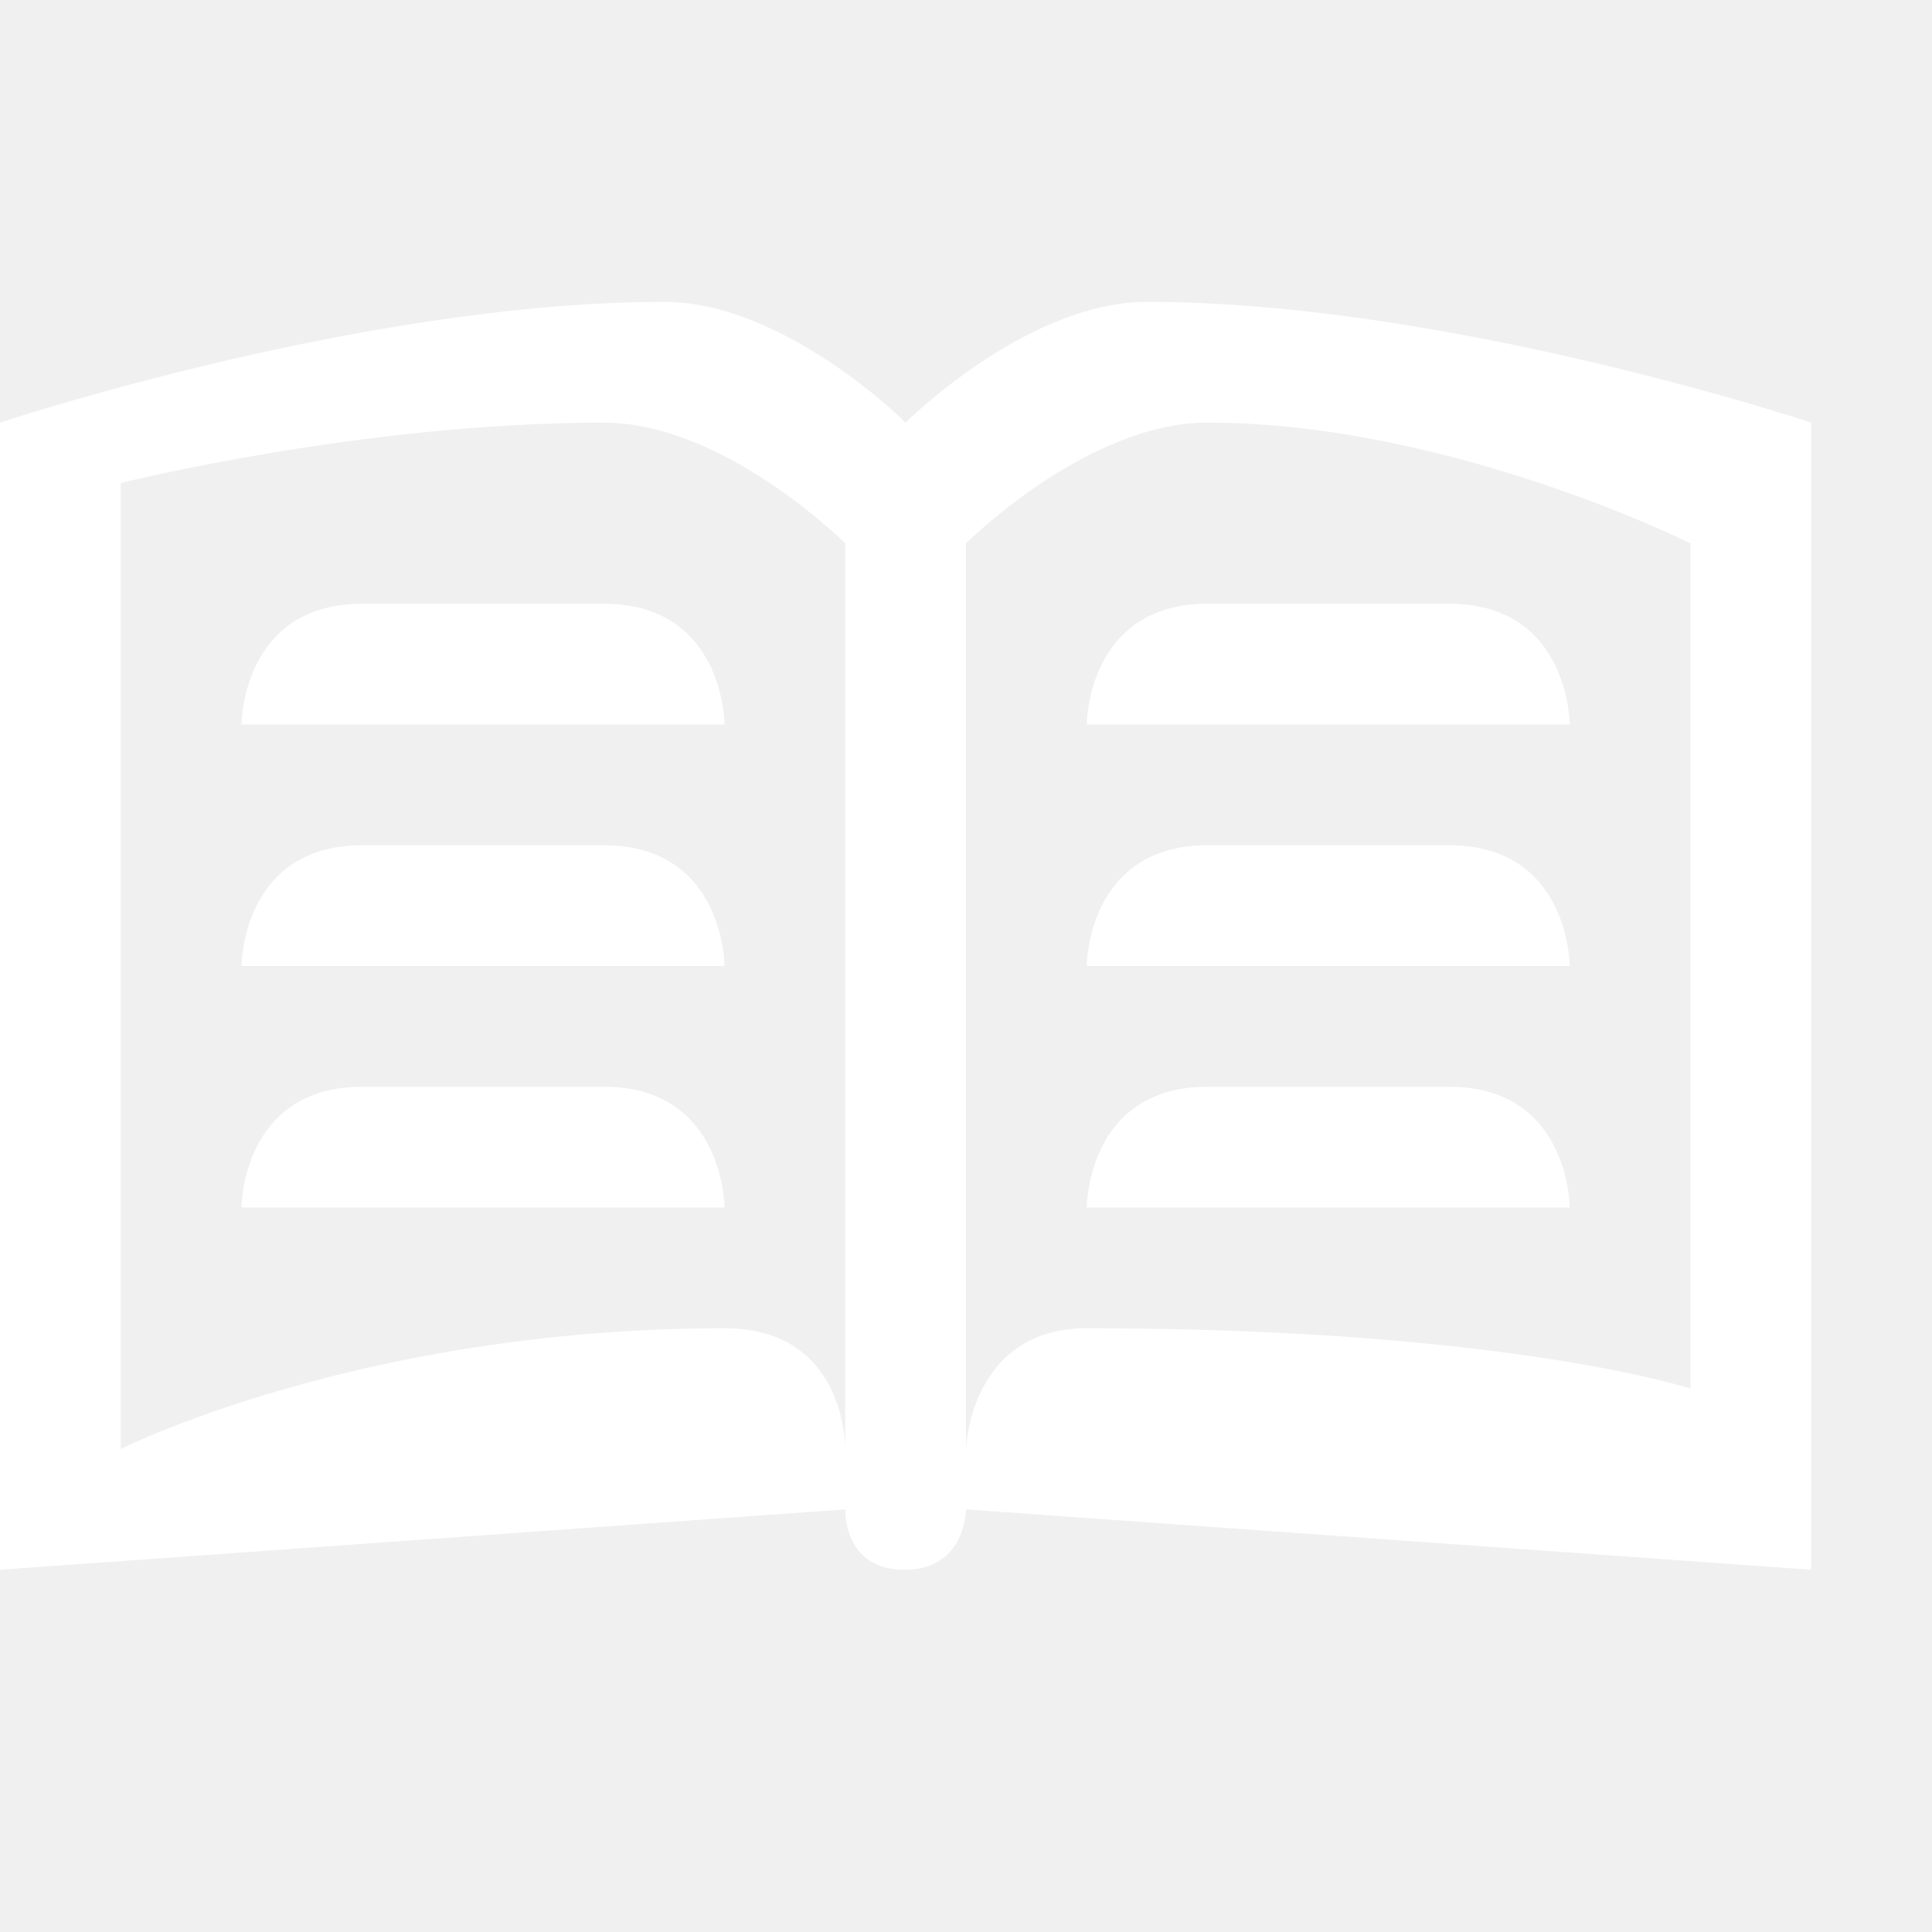
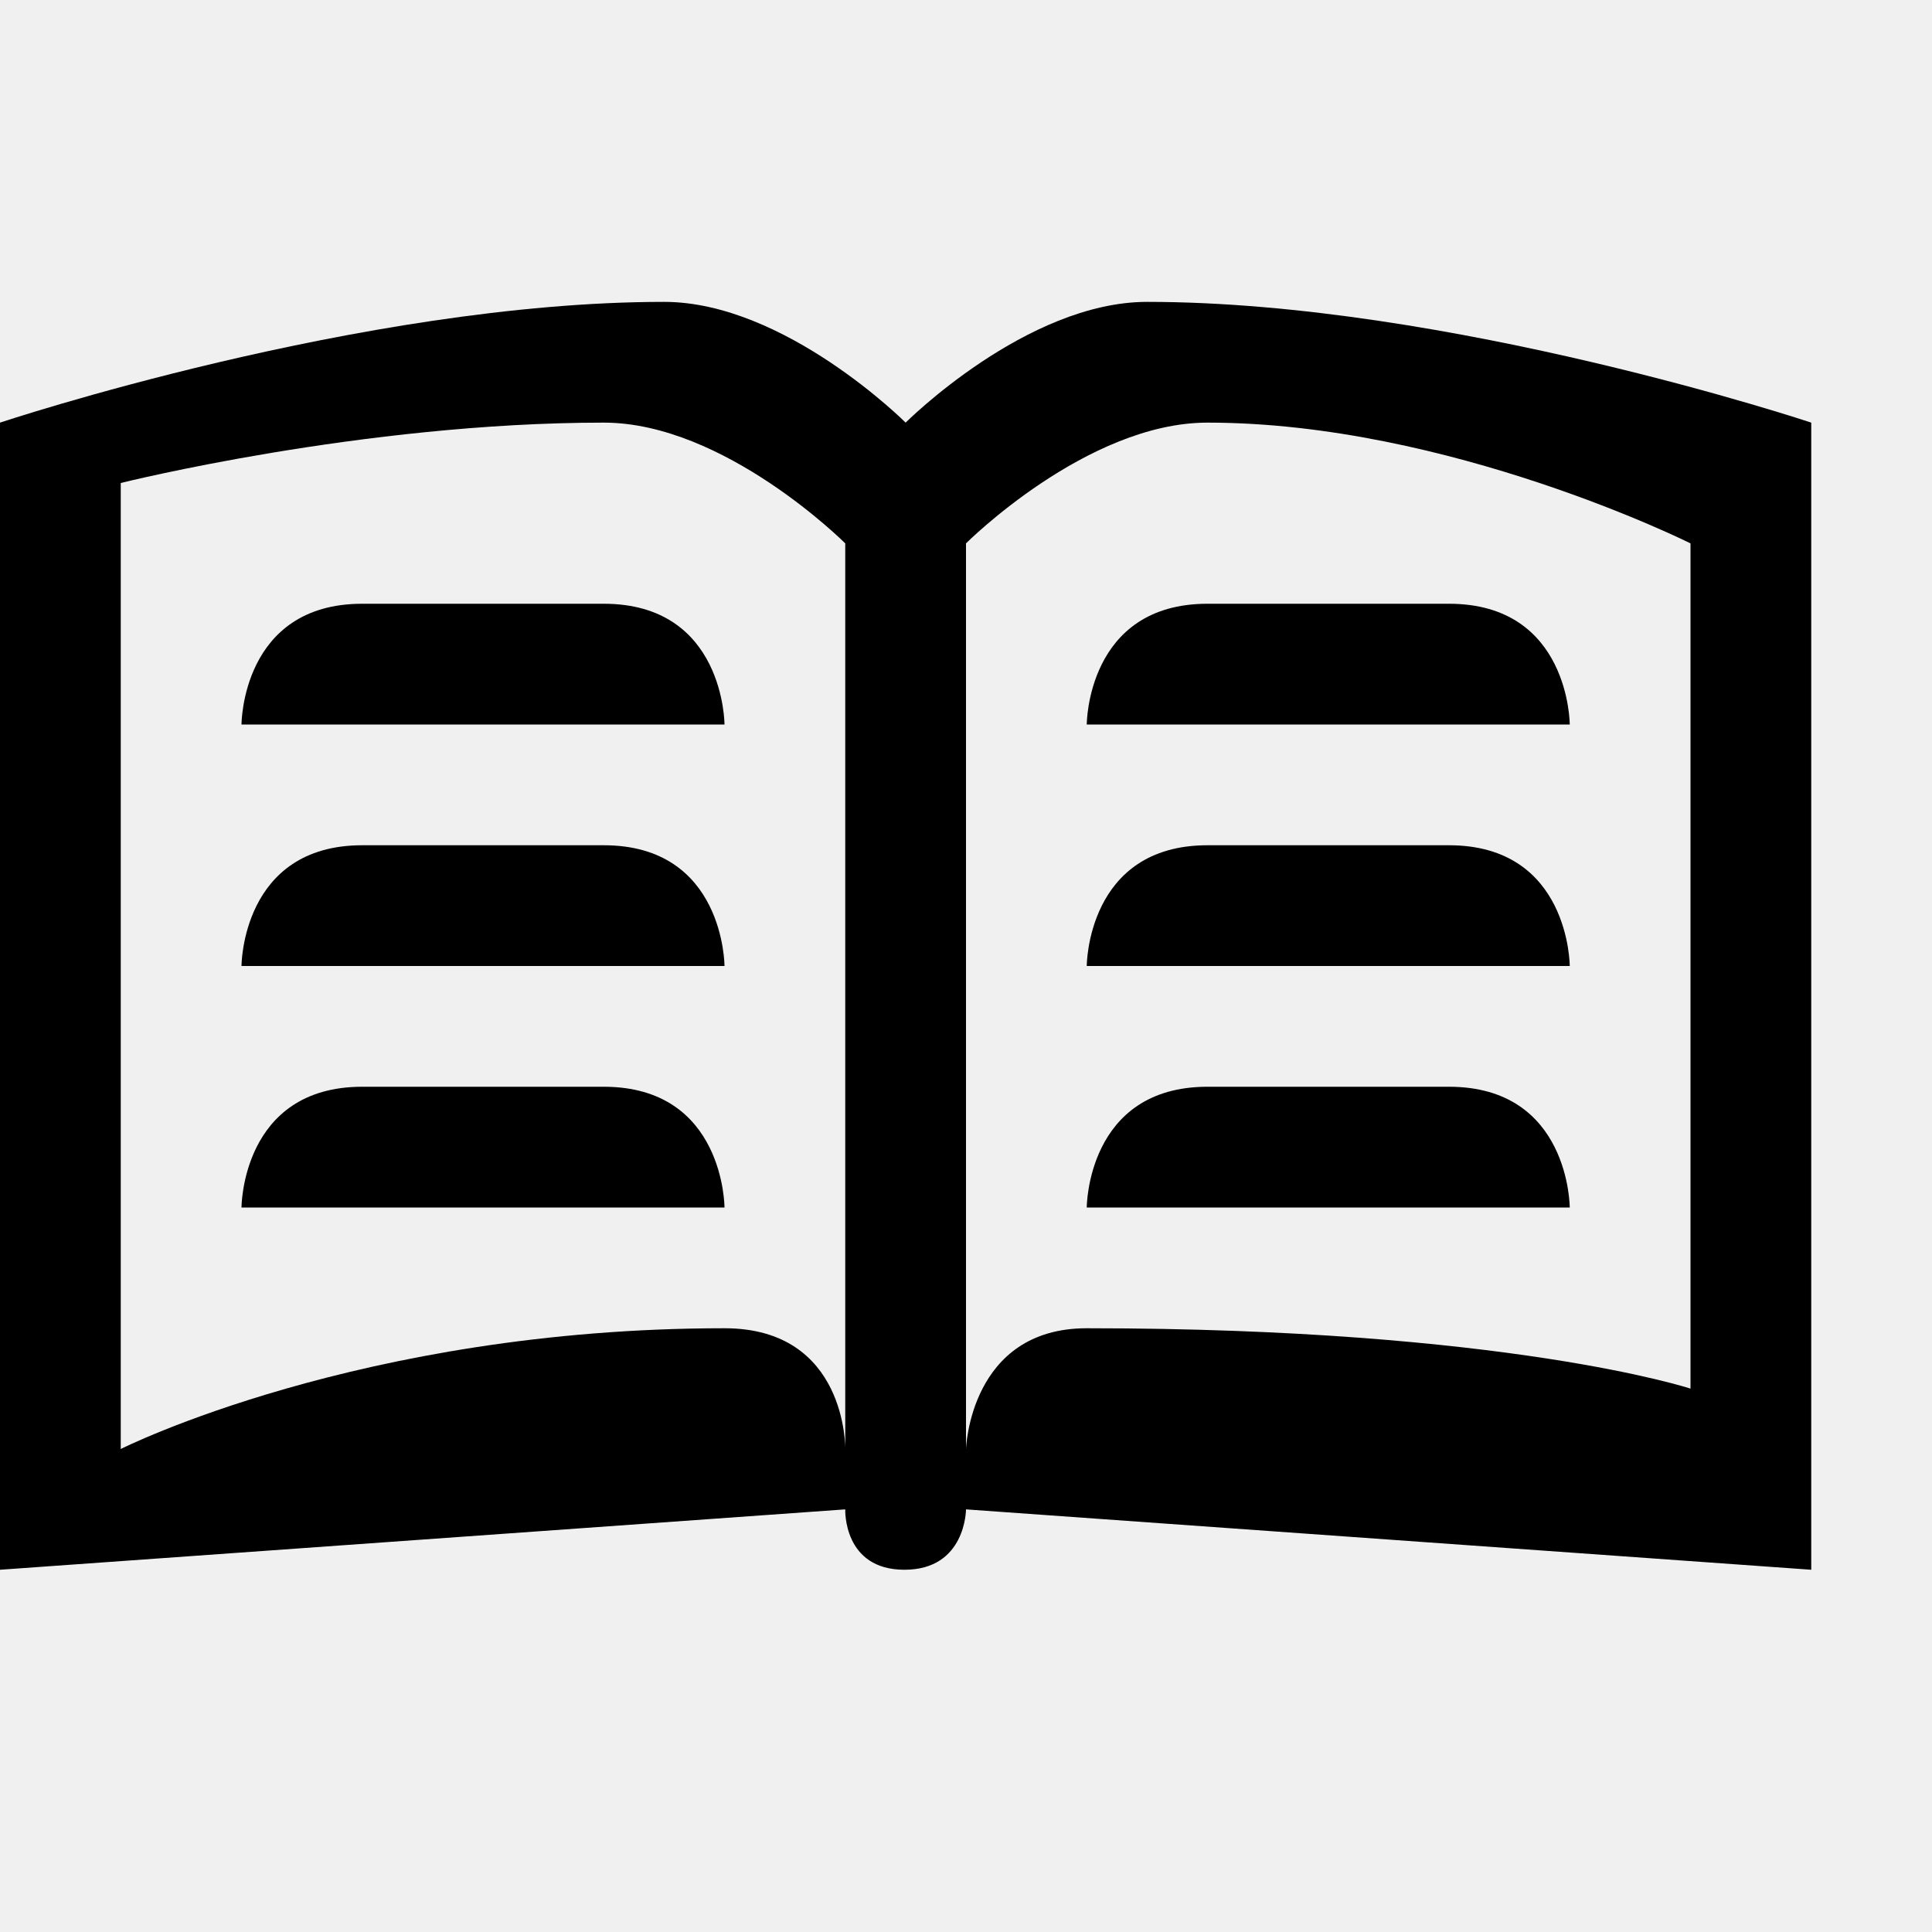
- <svg xmlns="http://www.w3.org/2000/svg" height="1024" width="1024" fill="#ffffff">
+ <svg xmlns="http://www.w3.org/2000/svg" height="1024" width="1024" fill="#000">
  <path d="M320 320H192c-64 0-64 64-64 64h256C384 384 384 320 320 320zM320 448H192c-64 0-64 64-64 64h256C384 512 384 448 320 448zM320 576H192c-64 0-64 64-64 64h256C384 640 384 576 320 576zM768 320H640c-64 0-64 64-64 64h256C832 384 832 320 768 320zM768 448H640c-64 0-64 64-64 64h256C832 512 832 448 768 448zM768 576H640c-64 0-64 64-64 64h256C832 640 832 576 768 576zM608 160c-64 0-128 64-128 64s-64-64-128-64C192 160 0 224 0 224v608l448-32c0 0-1.281 32 31.375 32C512 832 512 800 512 800l448 32V224C960 224 768 160 608 160zM448 768c0 0 1.031-64-64-64-193.031 0-320 64-320 64V256c0 0 128-32 256-32 64 0 128 64 128 64V768zM896 736c0 0-97-32-320-32-62 0-64 64-64 64V288c0 0 64-64 128-64 128 0 256 64 256 64V736z" />
</svg>
